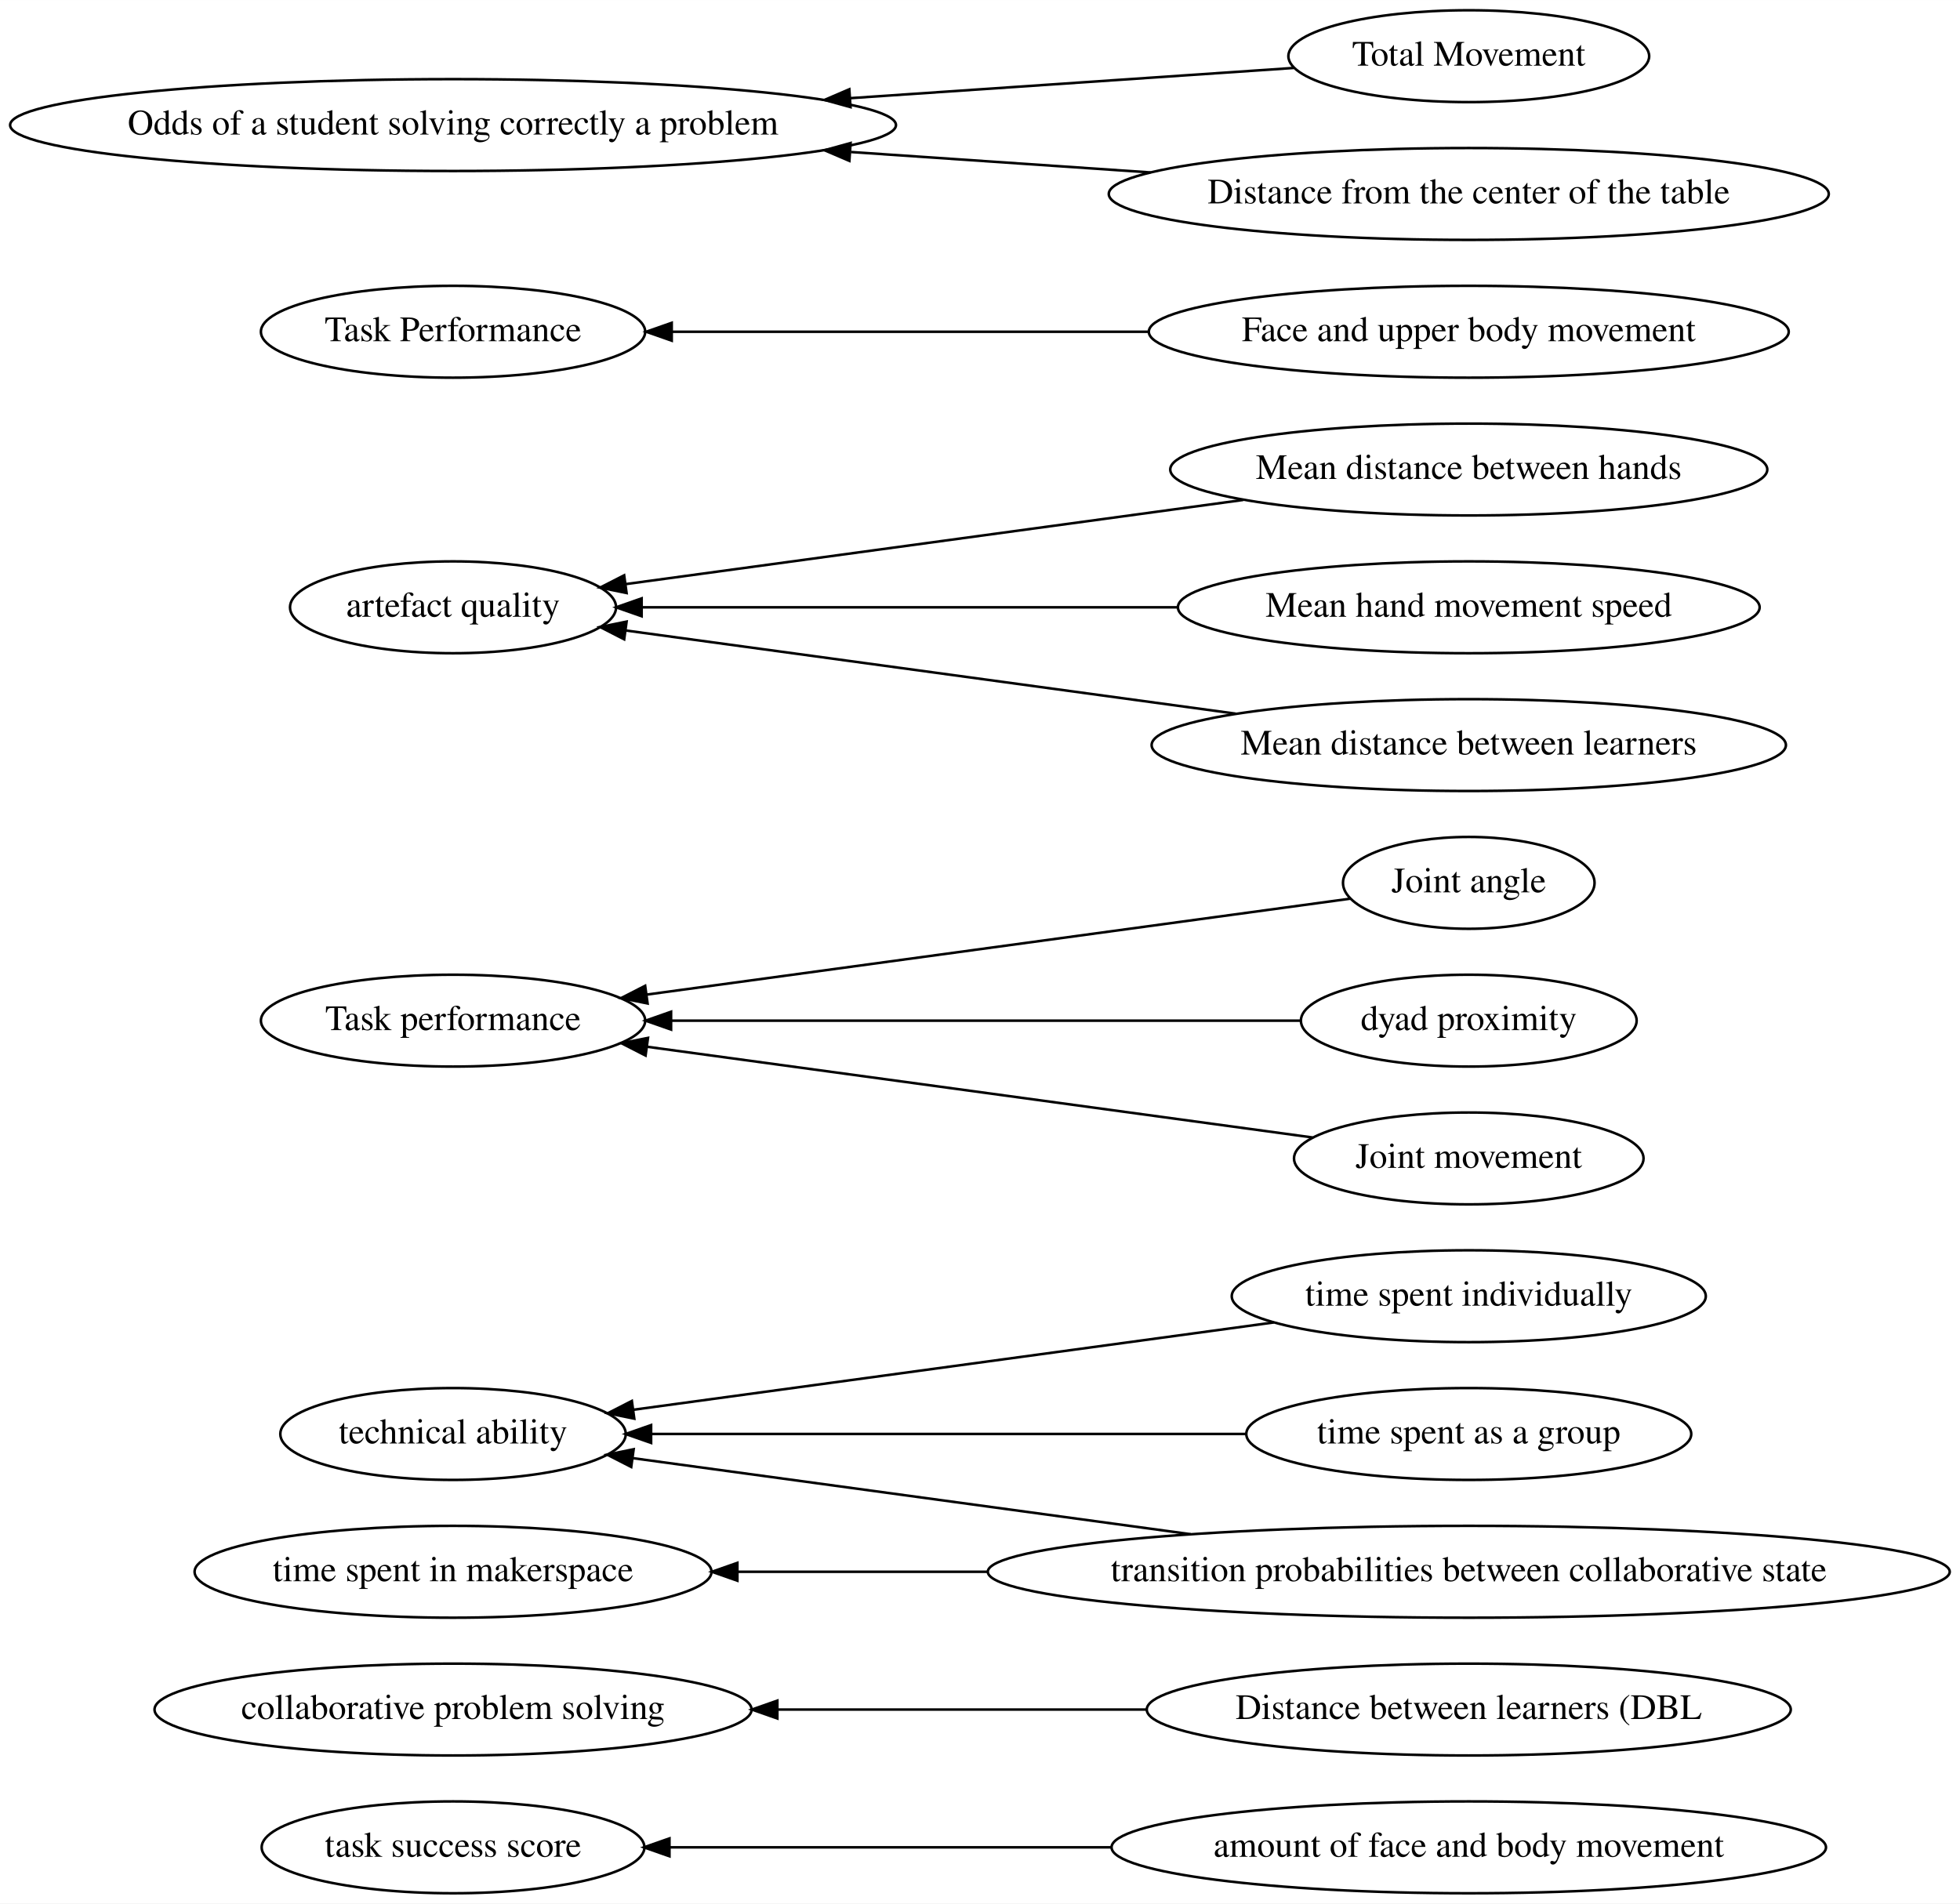
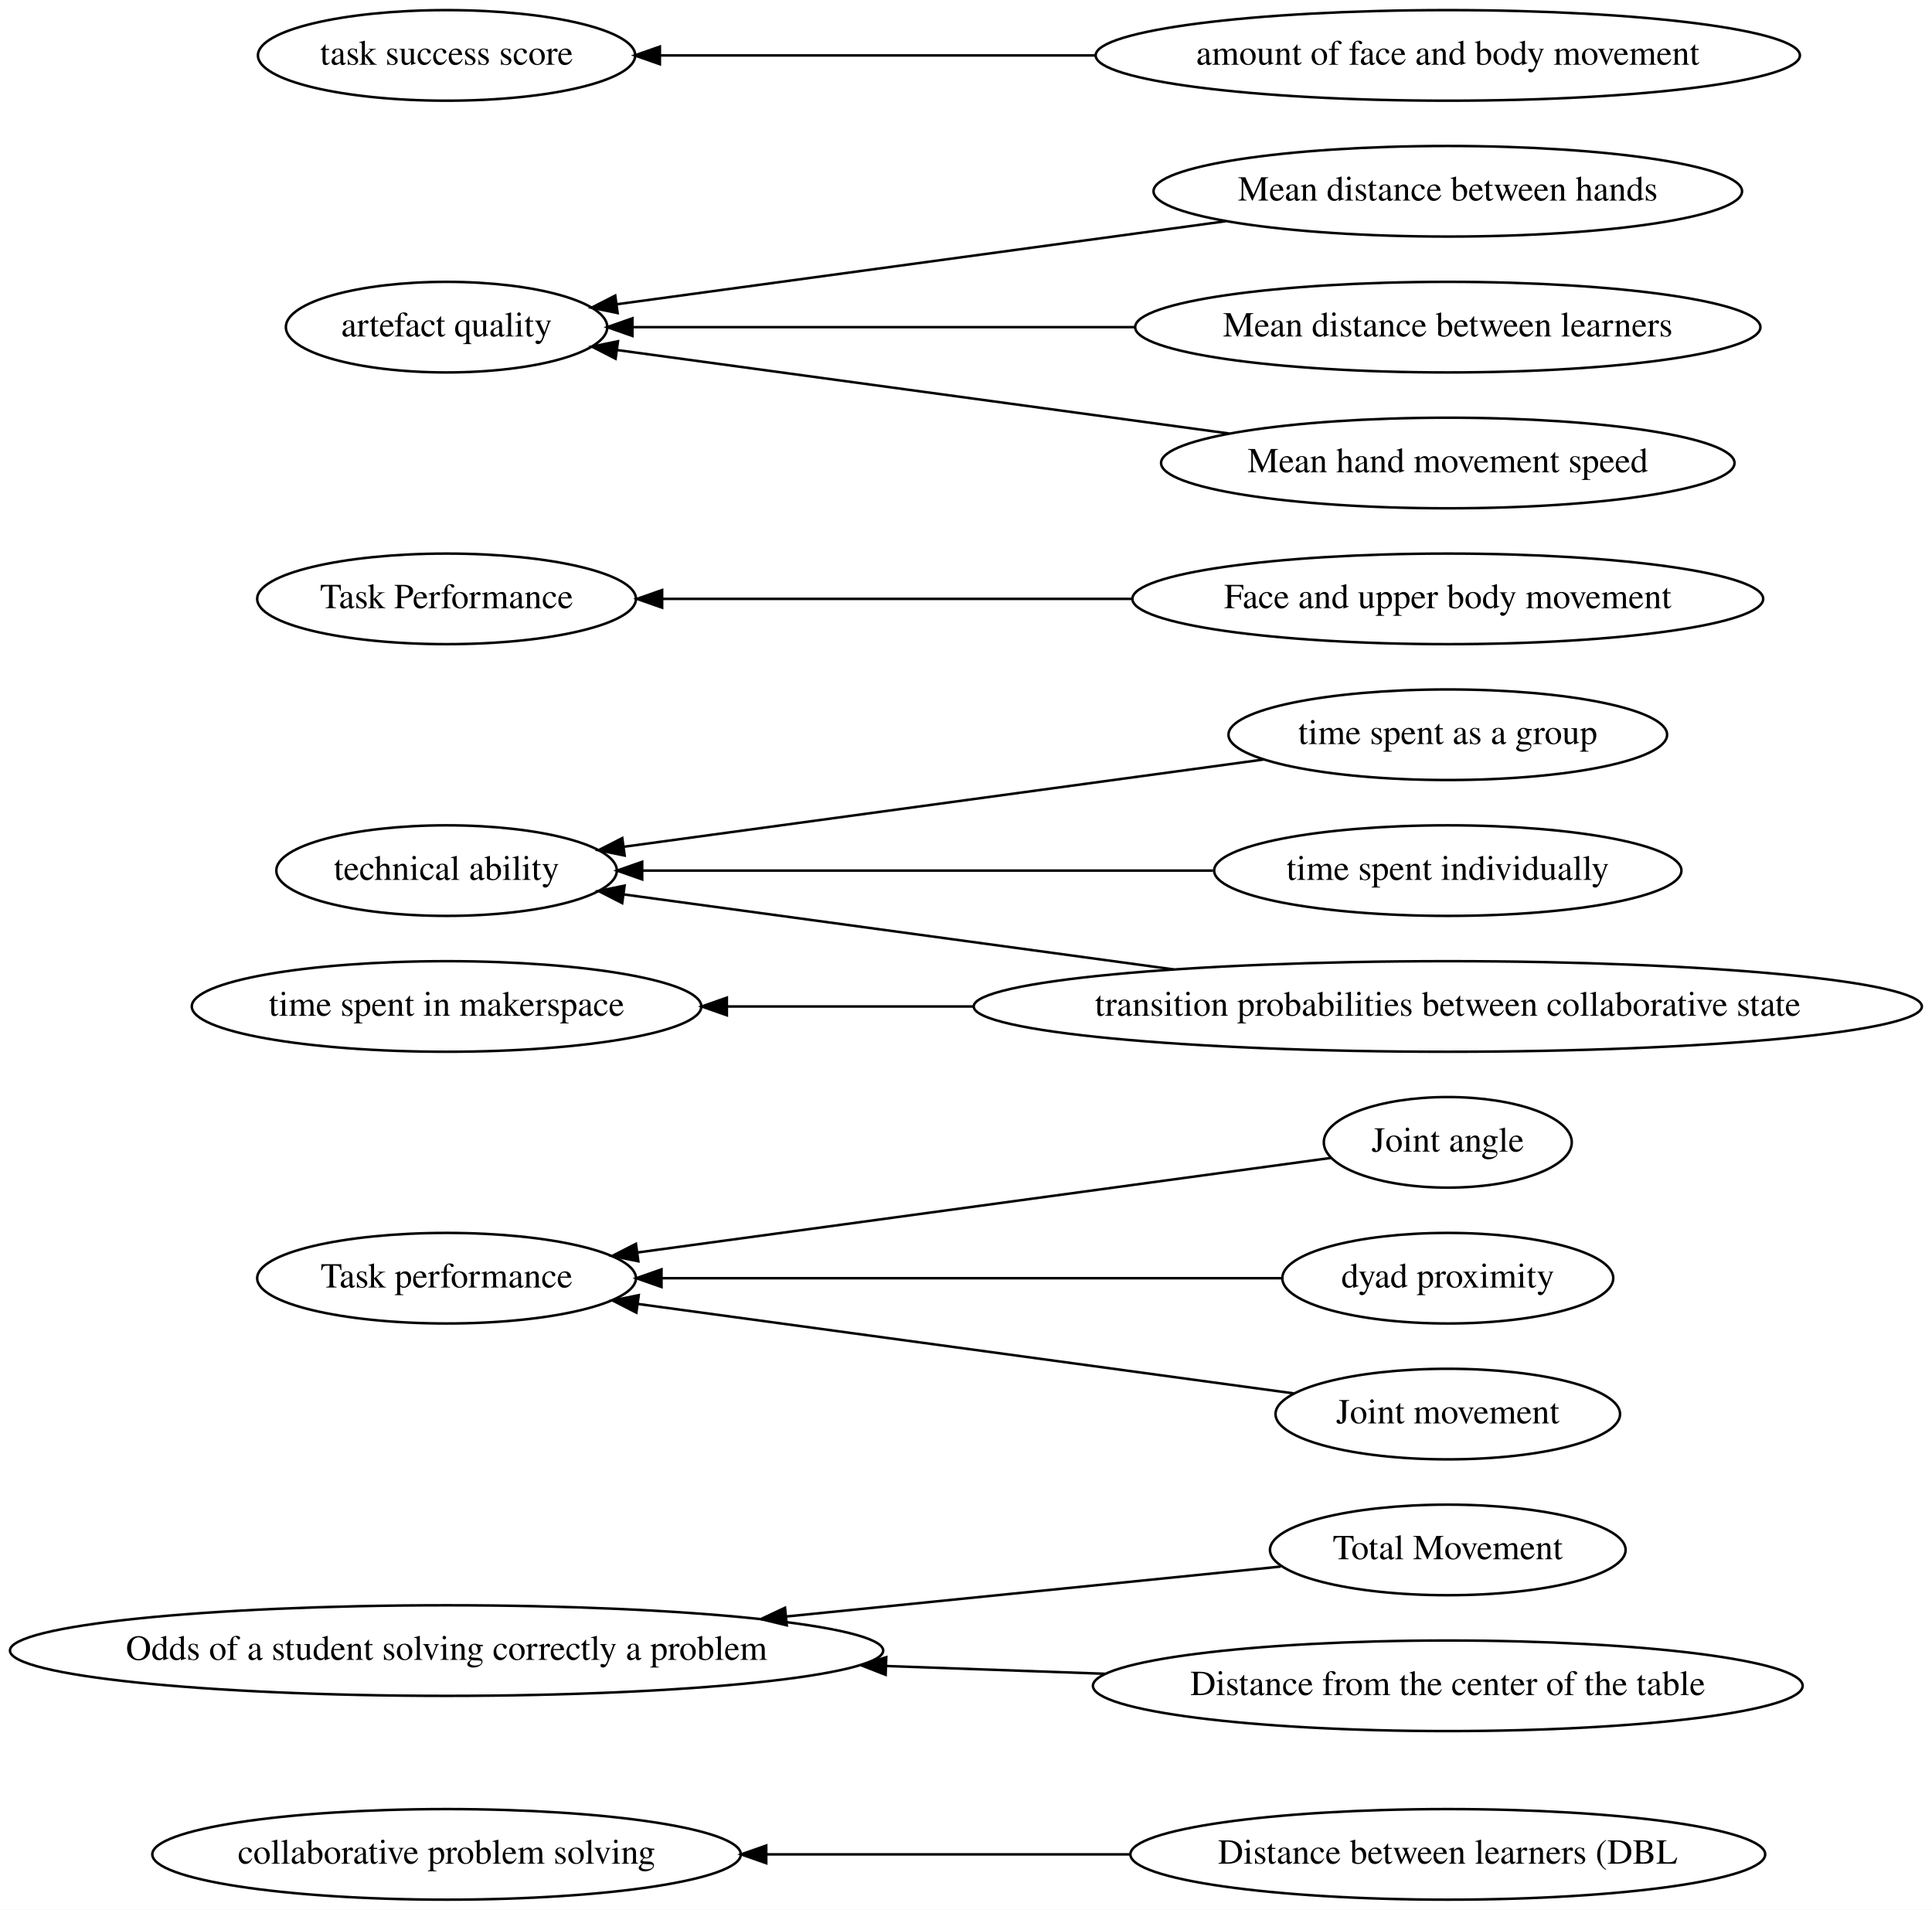
- <svg xmlns="http://www.w3.org/2000/svg" xmlns:xlink="http://www.w3.org/1999/xlink" width="768pt" height="746pt" viewBox="0.00 0.00 768.04 746.00">
-   <g id="graph0" class="graph" transform="scale(1 1) rotate(0) translate(4 742)">
-     <polygon fill="white" stroke="transparent" points="-4,4 -4,-742 764.04,-742 764.04,4 -4,4" />
+ <svg xmlns="http://www.w3.org/2000/svg" xmlns:xlink="http://www.w3.org/1999/xlink" width="768pt" height="759pt" viewBox="0.00 0.00 768.04 759.00">
+   <g id="graph0" class="graph" transform="scale(1 1) rotate(0) translate(4 755)">
+     <polygon fill="white" stroke="transparent" points="-4,4 -4,-755 764.04,-755 764.04,4 -4,4" />
    <g id="node1" class="node">
      <g id="a_node1">
-         <a xlink:href="https://scholar.google.com/scholar?hl=en&amp;q=Focused%20or%20Stuck%20Together:%20Multimodal%20Patterns%20Reveal%20Triads’%20Performance%20in%20Collaborative%20Problem%20Solving" xlink:title="amount of face and body movement">
-           <ellipse fill="none" stroke="black" cx="571.55" cy="-18" rx="139.98" ry="18" />
-           <text text-anchor="middle" x="571.55" y="-14.3" font-family="Times,serif" font-size="14.00">amount of face and body movement</text>
-         </a>
-       </g>
-     </g>
-     <g id="node20" class="node">
-       <ellipse fill="none" stroke="black" cx="173.53" cy="-18" rx="74.99" ry="18" />
-       <text text-anchor="middle" x="173.53" y="-14.3" font-family="Times,serif" font-size="14.00">task success score</text>
-     </g>
-     <g id="edge10" class="edge">
-       <path fill="none" stroke="black" d="M431.77,-18C373.99,-18 308.8,-18 258.5,-18" />
-       <polygon fill="black" stroke="black" points="258.33,-14.5 248.33,-18 258.33,-21.5 258.33,-14.5" />
+         <a xlink:href="https://scholar.google.com/scholar?hl=en&amp;q=Estimation%20of%20success%20in%20collaborative%20learning%20based%20on%20multimodal%20learning%20analytics%20features" xlink:title="Distance between learners (DBL">
+           <ellipse fill="none" stroke="black" cx="571.55" cy="-18" rx="126.18" ry="18" />
+           <text text-anchor="middle" x="571.55" y="-14.3" font-family="Times,serif" font-size="14.00">Distance between learners (DBL</text>
+         </a>
+       </g>
+     </g>
+     <g id="node17" class="node">
+       <ellipse fill="none" stroke="black" cx="173.53" cy="-18" rx="116.98" ry="18" />
+       <text text-anchor="middle" x="173.53" y="-14.3" font-family="Times,serif" font-size="14.00">collaborative problem solving</text>
+     </g>
+     <g id="edge15" class="edge">
+       <path fill="none" stroke="black" d="M445.25,-18C399.12,-18 346.88,-18 300.68,-18" />
+       <polygon fill="black" stroke="black" points="300.61,-14.5 290.61,-18 300.61,-21.5 300.61,-14.5" />
    </g>
    <g id="node2" class="node">
      <g id="a_node2">
-         <a xlink:href="https://scholar.google.com/scholar?hl=en&amp;q=Estimation%20of%20success%20in%20collaborative%20learning%20based%20on%20multimodal%20learning%20analytics%20features" xlink:title="Distance between learners (DBL">
-           <ellipse fill="none" stroke="black" cx="571.55" cy="-72" rx="126.18" ry="18" />
-           <text text-anchor="middle" x="571.55" y="-68.3" font-family="Times,serif" font-size="14.00">Distance between learners (DBL</text>
-         </a>
-       </g>
-     </g>
-     <g id="node17" class="node">
-       <ellipse fill="none" stroke="black" cx="173.53" cy="-72" rx="116.98" ry="18" />
-       <text text-anchor="middle" x="173.53" y="-68.3" font-family="Times,serif" font-size="14.00">collaborative problem solving</text>
-     </g>
-     <g id="edge15" class="edge">
-       <path fill="none" stroke="black" d="M445.25,-72C399.12,-72 346.88,-72 300.68,-72" />
-       <polygon fill="black" stroke="black" points="300.61,-68.5 290.61,-72 300.61,-75.5 300.61,-68.5" />
+         <a xlink:href="https://scholar.google.com/scholar?hl=en&amp;q=Expertise%20estimation%20based%20on%20simple%20multimodal%20features" xlink:title="Total Movement">
+           <ellipse fill="none" stroke="black" cx="571.55" cy="-139" rx="70.69" ry="18" />
+           <text text-anchor="middle" x="571.55" y="-135.3" font-family="Times,serif" font-size="14.00">Total Movement</text>
+         </a>
+       </g>
+     </g>
+     <g id="node18" class="node">
+       <ellipse fill="none" stroke="black" cx="173.53" cy="-99" rx="173.57" ry="18" />
+       <text text-anchor="middle" x="173.53" y="-95.3" font-family="Times,serif" font-size="14.00">Odds of a student solving correctly a problem</text>
+     </g>
+     <g id="edge1" class="edge">
+       <path fill="none" stroke="black" d="M505.16,-132.39C451.87,-127.01 374.88,-119.24 308.59,-112.54" />
+       <polygon fill="black" stroke="black" points="308.77,-109.04 298.47,-111.52 308.07,-116.01 308.77,-109.04" />
    </g>
    <g id="node3" class="node">
      <g id="a_node3">
-         <a xlink:href="https://scholar.google.com/scholar?hl=en&amp;q=Using%20Motion%20Sensors%20to%20Understand%20Collaborative%20Interactions%20in%20Digital%20Fabrication%20Labs" xlink:title="time spent individually">
-           <ellipse fill="none" stroke="black" cx="571.55" cy="-234" rx="92.88" ry="18" />
-           <text text-anchor="middle" x="571.55" y="-230.3" font-family="Times,serif" font-size="14.00">time spent individually</text>
-         </a>
-       </g>
-     </g>
-     <g id="node21" class="node">
-       <ellipse fill="none" stroke="black" cx="173.53" cy="-180" rx="67.69" ry="18" />
-       <text text-anchor="middle" x="173.53" y="-176.3" font-family="Times,serif" font-size="14.00">technical ability</text>
-     </g>
-     <g id="edge11" class="edge">
-       <path fill="none" stroke="black" d="M495.13,-223.72C422.84,-213.86 314.59,-199.1 244.26,-189.51" />
-       <polygon fill="black" stroke="black" points="244.55,-186.01 234.17,-188.13 243.6,-192.95 244.55,-186.01" />
+         <a xlink:href="https://scholar.google.com/scholar?hl=en&amp;q=Exploring%20Collaboration%20Using%20Motion%20Sensors%20and%20Multi-Modal%20Learning%20Analytics" xlink:title="Joint angle">
+           <ellipse fill="none" stroke="black" cx="571.55" cy="-301" rx="49.29" ry="18" />
+           <text text-anchor="middle" x="571.55" y="-297.3" font-family="Times,serif" font-size="14.00">Joint angle</text>
+         </a>
+       </g>
+     </g>
+     <g id="node19" class="node">
+       <ellipse fill="none" stroke="black" cx="173.53" cy="-247" rx="75.29" ry="18" />
+       <text text-anchor="middle" x="173.53" y="-243.3" font-family="Times,serif" font-size="14.00">Task performance</text>
+     </g>
+     <g id="edge8" class="edge">
+       <path fill="none" stroke="black" d="M525.12,-294.81C457.81,-285.63 330.8,-268.31 249.54,-257.23" />
+       <polygon fill="black" stroke="black" points="249.76,-253.73 239.38,-255.84 248.81,-260.66 249.76,-253.73" />
    </g>
    <g id="node4" class="node">
      <g id="a_node4">
-         <a xlink:href="https://scholar.google.com/scholar?hl=en&amp;q=Exploring%20Collaboration%20Using%20Motion%20Sensors%20and%20Multi-Modal%20Learning%20Analytics" xlink:title="Joint angle">
-           <ellipse fill="none" stroke="black" cx="571.55" cy="-396" rx="49.29" ry="18" />
-           <text text-anchor="middle" x="571.55" y="-392.3" font-family="Times,serif" font-size="14.00">Joint angle</text>
+         <a xlink:href="https://scholar.google.com/scholar?hl=en&amp;q=Using%20Motion%20Sensors%20to%20Understand%20Collaborative%20Interactions%20in%20Digital%20Fabrication%20Labs" xlink:title="time spent as a group">
+           <ellipse fill="none" stroke="black" cx="571.55" cy="-463" rx="87.18" ry="18" />
+           <text text-anchor="middle" x="571.55" y="-459.3" font-family="Times,serif" font-size="14.00">time spent as a group</text>
        </a>
      </g>
    </g>
    <g id="node22" class="node">
-       <ellipse fill="none" stroke="black" cx="173.53" cy="-342" rx="75.29" ry="18" />
-       <text text-anchor="middle" x="173.53" y="-338.3" font-family="Times,serif" font-size="14.00">Task performance</text>
-     </g>
-     <g id="edge8" class="edge">
-       <path fill="none" stroke="black" d="M525.12,-389.81C457.81,-380.63 330.8,-363.31 249.54,-352.23" />
-       <polygon fill="black" stroke="black" points="249.76,-348.73 239.38,-350.84 248.81,-355.66 249.76,-348.73" />
+       <ellipse fill="none" stroke="black" cx="173.53" cy="-409" rx="67.69" ry="18" />
+       <text text-anchor="middle" x="173.53" y="-405.3" font-family="Times,serif" font-size="14.00">technical ability</text>
+     </g>
+     <g id="edge12" class="edge">
+       <path fill="none" stroke="black" d="M498.38,-453.16C426.08,-443.3 315.57,-428.23 244.18,-418.5" />
+       <polygon fill="black" stroke="black" points="244.32,-414.98 233.94,-417.1 243.38,-421.92 244.32,-414.98" />
    </g>
    <g id="node5" class="node">
      <g id="a_node5">
-         <a xlink:href="https://scholar.google.com/scholar?hl=en&amp;q=Supervised%20machine%20learning%20in%20multimodal%20learning%20analytics%20for%20estimating%20success%20in%20project-based%20learning" xlink:title="Mean distance between hands">
-           <ellipse fill="none" stroke="black" cx="571.55" cy="-558" rx="116.98" ry="18" />
-           <text text-anchor="middle" x="571.55" y="-554.3" font-family="Times,serif" font-size="14.00">Mean distance between hands</text>
-         </a>
-       </g>
-     </g>
-     <g id="node19" class="node">
-       <ellipse fill="none" stroke="black" cx="173.53" cy="-504" rx="63.89" ry="18" />
-       <text text-anchor="middle" x="173.53" y="-500.3" font-family="Times,serif" font-size="14.00">artefact quality</text>
-     </g>
-     <g id="edge5" class="edge">
-       <path fill="none" stroke="black" d="M483.15,-546.08C410.14,-536.13 307.58,-522.14 241.09,-513.08" />
-       <polygon fill="black" stroke="black" points="241.53,-509.6 231.15,-511.72 240.58,-516.54 241.53,-509.6" />
+         <a xlink:href="https://scholar.google.com/scholar?hl=en&amp;q=Modeling%20Team-level%20Multimodal%20Dynamics%20during%20Multiparty%20Collaboration" xlink:title="Face and upper body movement">
+           <ellipse fill="none" stroke="black" cx="571.55" cy="-517" rx="125.38" ry="18" />
+           <text text-anchor="middle" x="571.55" y="-513.3" font-family="Times,serif" font-size="14.00">Face and upper body movement</text>
+         </a>
+       </g>
+     </g>
+     <g id="node16" class="node">
+       <ellipse fill="none" stroke="black" cx="173.53" cy="-517" rx="75.29" ry="18" />
+       <text text-anchor="middle" x="173.53" y="-513.3" font-family="Times,serif" font-size="14.00">Task Performance</text>
+     </g>
+     <g id="edge3" class="edge">
+       <path fill="none" stroke="black" d="M446.07,-517C385.35,-517 313.88,-517 259.51,-517" />
+       <polygon fill="black" stroke="black" points="259.22,-513.5 249.22,-517 259.22,-520.5 259.22,-513.5" />
    </g>
    <g id="node6" class="node">
      <g id="a_node6">
-         <a xlink:href="https://scholar.google.com/scholar?hl=en&amp;q=Modeling%20Team-level%20Multimodal%20Dynamics%20during%20Multiparty%20Collaboration" xlink:title="Face and upper body movement">
-           <ellipse fill="none" stroke="black" cx="571.55" cy="-612" rx="125.38" ry="18" />
-           <text text-anchor="middle" x="571.55" y="-608.3" font-family="Times,serif" font-size="14.00">Face and upper body movement</text>
-         </a>
-       </g>
-     </g>
-     <g id="node18" class="node">
-       <ellipse fill="none" stroke="black" cx="173.53" cy="-612" rx="75.29" ry="18" />
-       <text text-anchor="middle" x="173.53" y="-608.3" font-family="Times,serif" font-size="14.00">Task Performance</text>
-     </g>
-     <g id="edge3" class="edge">
-       <path fill="none" stroke="black" d="M446.07,-612C385.35,-612 313.88,-612 259.51,-612" />
-       <polygon fill="black" stroke="black" points="259.22,-608.5 249.22,-612 259.22,-615.5 259.22,-608.5" />
+         <a xlink:href="https://scholar.google.com/scholar?hl=en&amp;q=Supervised%20machine%20learning%20in%20multimodal%20learning%20analytics%20for%20estimating%20success%20in%20project-based%20learning" xlink:title="Mean distance between hands">
+           <ellipse fill="none" stroke="black" cx="571.55" cy="-679" rx="116.98" ry="18" />
+           <text text-anchor="middle" x="571.55" y="-675.3" font-family="Times,serif" font-size="14.00">Mean distance between hands</text>
+         </a>
+       </g>
+     </g>
+     <g id="node21" class="node">
+       <ellipse fill="none" stroke="black" cx="173.53" cy="-625" rx="63.89" ry="18" />
+       <text text-anchor="middle" x="173.53" y="-621.3" font-family="Times,serif" font-size="14.00">artefact quality</text>
+     </g>
+     <g id="edge5" class="edge">
+       <path fill="none" stroke="black" d="M483.15,-667.08C410.14,-657.13 307.58,-643.14 241.09,-634.08" />
+       <polygon fill="black" stroke="black" points="241.53,-630.6 231.15,-632.72 240.58,-637.54 241.53,-630.6" />
    </g>
    <g id="node7" class="node">
      <g id="a_node7">
-         <a xlink:href="https://scholar.google.com/scholar?hl=en&amp;q=Using%20Motion%20Sensors%20to%20Understand%20Collaborative%20Interactions%20in%20Digital%20Fabrication%20Labs" xlink:title="transition probabilities between collaborative state">
-           <ellipse fill="none" stroke="black" cx="571.55" cy="-126" rx="188.47" ry="18" />
-           <text text-anchor="middle" x="571.55" y="-122.3" font-family="Times,serif" font-size="14.00">transition probabilities between collaborative state</text>
-         </a>
-       </g>
-     </g>
-     <g id="node16" class="node">
-       <ellipse fill="none" stroke="black" cx="173.53" cy="-126" rx="101.28" ry="18" />
-       <text text-anchor="middle" x="173.53" y="-122.3" font-family="Times,serif" font-size="14.00">time spent in makerspace</text>
-     </g>
-     <g id="edge14" class="edge">
-       <path fill="none" stroke="black" d="M382.98,-126C349.48,-126 315.59,-126 285.14,-126" />
-       <polygon fill="black" stroke="black" points="284.95,-122.5 274.95,-126 284.95,-129.5 284.95,-122.5" />
-     </g>
-     <g id="edge13" class="edge">
-       <path fill="none" stroke="black" d="M462.6,-140.72C393,-150.21 304.52,-162.27 244.11,-170.51" />
-       <polygon fill="black" stroke="black" points="243.35,-167.08 233.92,-171.9 244.3,-174.02 243.35,-167.08" />
+         <a xlink:href="https://scholar.google.com/scholar?hl=en&amp;q=Exploring%20Collaboration%20Using%20Motion%20Sensors%20and%20Multi-Modal%20Learning%20Analytics" xlink:title="dyad proximity">
+           <ellipse fill="none" stroke="black" cx="571.55" cy="-247" rx="65.79" ry="18" />
+           <text text-anchor="middle" x="571.55" y="-243.3" font-family="Times,serif" font-size="14.00">dyad proximity</text>
+         </a>
+       </g>
+     </g>
+     <g id="edge9" class="edge">
+       <path fill="none" stroke="black" d="M505.6,-247C438.33,-247 332.92,-247 259.16,-247" />
+       <polygon fill="black" stroke="black" points="258.97,-243.5 248.97,-247 258.97,-250.5 258.97,-243.5" />
    </g>
    <g id="node8" class="node">
      <g id="a_node8">
-         <a xlink:href="https://scholar.google.com/scholar?hl=en&amp;q=Expertise%20estimation%20based%20on%20simple%20multimodal%20features" xlink:title="Total Movement">
-           <ellipse fill="none" stroke="black" cx="571.55" cy="-720" rx="70.69" ry="18" />
-           <text text-anchor="middle" x="571.55" y="-716.3" font-family="Times,serif" font-size="14.00">Total Movement</text>
-         </a>
-       </g>
-     </g>
-     <g id="node15" class="node">
-       <ellipse fill="none" stroke="black" cx="173.53" cy="-693" rx="173.57" ry="18" />
-       <text text-anchor="middle" x="173.53" y="-689.3" font-family="Times,serif" font-size="14.00">Odds of a student solving correctly a problem</text>
-     </g>
-     <g id="edge1" class="edge">
-       <path fill="none" stroke="black" d="M502.92,-715.39C455.21,-712.14 389.32,-707.64 329.07,-703.54" />
-       <polygon fill="black" stroke="black" points="329.28,-700.04 319.07,-702.85 328.81,-707.03 329.28,-700.04" />
+         <a xlink:href="https://scholar.google.com/scholar?hl=en&amp;q=Supervised%20machine%20learning%20in%20multimodal%20learning%20analytics%20for%20estimating%20success%20in%20project-based%20learning" xlink:title="Mean distance between learners">
+           <ellipse fill="none" stroke="black" cx="571.55" cy="-625" rx="124.28" ry="18" />
+           <text text-anchor="middle" x="571.55" y="-621.3" font-family="Times,serif" font-size="14.00">Mean distance between learners</text>
+         </a>
+       </g>
+     </g>
+     <g id="edge4" class="edge">
+       <path fill="none" stroke="black" d="M447.15,-625C381.65,-625 303.4,-625 247.56,-625" />
+       <polygon fill="black" stroke="black" points="247.41,-621.5 237.41,-625 247.41,-628.5 247.41,-621.5" />
    </g>
    <g id="node9" class="node">
      <g id="a_node9">
-         <a xlink:href="https://scholar.google.com/scholar?hl=en&amp;q=Using%20Motion%20Sensors%20to%20Understand%20Collaborative%20Interactions%20in%20Digital%20Fabrication%20Labs" xlink:title="time spent as a group">
-           <ellipse fill="none" stroke="black" cx="571.55" cy="-180" rx="87.18" ry="18" />
-           <text text-anchor="middle" x="571.55" y="-176.3" font-family="Times,serif" font-size="14.00">time spent as a group</text>
-         </a>
-       </g>
-     </g>
-     <g id="edge12" class="edge">
-       <path fill="none" stroke="black" d="M484.13,-180C414.65,-180 317.93,-180 251.18,-180" />
-       <polygon fill="black" stroke="black" points="251.14,-176.5 241.14,-180 251.14,-183.5 251.14,-176.5" />
+         <a xlink:href="https://scholar.google.com/scholar?hl=en&amp;q=Expertise%20estimation%20based%20on%20simple%20multimodal%20features" xlink:title="Distance from the center of the table">
+           <ellipse fill="none" stroke="black" cx="571.55" cy="-85" rx="141.07" ry="18" />
+           <text text-anchor="middle" x="571.55" y="-81.3" font-family="Times,serif" font-size="14.00">Distance from the center of the table</text>
+         </a>
+       </g>
+     </g>
+     <g id="edge2" class="edge">
+       <path fill="none" stroke="black" d="M435.37,-89.78C407.41,-90.77 377.59,-91.82 348.47,-92.85" />
+       <polygon fill="black" stroke="black" points="348.07,-89.36 338.2,-93.21 348.32,-96.36 348.07,-89.36" />
    </g>
    <g id="node10" class="node">
      <g id="a_node10">
-         <a xlink:href="https://scholar.google.com/scholar?hl=en&amp;q=Supervised%20machine%20learning%20in%20multimodal%20learning%20analytics%20for%20estimating%20success%20in%20project-based%20learning" xlink:title="Mean hand movement speed">
-           <ellipse fill="none" stroke="black" cx="571.55" cy="-504" rx="113.98" ry="18" />
-           <text text-anchor="middle" x="571.55" y="-500.3" font-family="Times,serif" font-size="14.00">Mean hand movement speed</text>
-         </a>
-       </g>
-     </g>
-     <g id="edge6" class="edge">
-       <path fill="none" stroke="black" d="M457.6,-504C390.2,-504 306.58,-504 247.75,-504" />
-       <polygon fill="black" stroke="black" points="247.43,-500.5 237.43,-504 247.43,-507.5 247.43,-500.5" />
+         <a xlink:href="https://scholar.google.com/scholar?hl=en&amp;q=Using%20Motion%20Sensors%20to%20Understand%20Collaborative%20Interactions%20in%20Digital%20Fabrication%20Labs" xlink:title="transition probabilities between collaborative state">
+           <ellipse fill="none" stroke="black" cx="571.55" cy="-355" rx="188.47" ry="18" />
+           <text text-anchor="middle" x="571.55" y="-351.3" font-family="Times,serif" font-size="14.00">transition probabilities between collaborative state</text>
+         </a>
+       </g>
+     </g>
+     <g id="node15" class="node">
+       <ellipse fill="none" stroke="black" cx="173.53" cy="-355" rx="101.28" ry="18" />
+       <text text-anchor="middle" x="173.53" y="-351.3" font-family="Times,serif" font-size="14.00">time spent in makerspace</text>
+     </g>
+     <g id="edge14" class="edge">
+       <path fill="none" stroke="black" d="M382.98,-355C349.48,-355 315.59,-355 285.14,-355" />
+       <polygon fill="black" stroke="black" points="284.95,-351.5 274.95,-355 284.95,-358.5 284.95,-351.5" />
+     </g>
+     <g id="edge13" class="edge">
+       <path fill="none" stroke="black" d="M462.6,-369.72C393,-379.21 304.52,-391.27 244.11,-399.51" />
+       <polygon fill="black" stroke="black" points="243.35,-396.08 233.92,-400.9 244.3,-403.02 243.35,-396.08" />
    </g>
    <g id="node11" class="node">
      <g id="a_node11">
-         <a xlink:href="https://scholar.google.com/scholar?hl=en&amp;q=Supervised%20machine%20learning%20in%20multimodal%20learning%20analytics%20for%20estimating%20success%20in%20project-based%20learning" xlink:title="Mean distance between learners">
-           <ellipse fill="none" stroke="black" cx="571.55" cy="-450" rx="124.28" ry="18" />
-           <text text-anchor="middle" x="571.55" y="-446.3" font-family="Times,serif" font-size="14.00">Mean distance between learners</text>
-         </a>
-       </g>
-     </g>
-     <g id="edge4" class="edge">
-       <path fill="none" stroke="black" d="M480.19,-462.32C407.49,-472.23 306.98,-485.94 241.38,-494.89" />
-       <polygon fill="black" stroke="black" points="240.59,-491.46 231.16,-496.28 241.54,-498.4 240.59,-491.46" />
+         <a xlink:href="https://scholar.google.com/scholar?hl=en&amp;q=Exploring%20Collaboration%20Using%20Motion%20Sensors%20and%20Multi-Modal%20Learning%20Analytics" xlink:title="Joint movement">
+           <ellipse fill="none" stroke="black" cx="571.55" cy="-193" rx="68.49" ry="18" />
+           <text text-anchor="middle" x="571.55" y="-189.3" font-family="Times,serif" font-size="14.00">Joint movement</text>
+         </a>
+       </g>
+     </g>
+     <g id="edge7" class="edge">
+       <path fill="none" stroke="black" d="M510.41,-201.2C440.52,-210.73 325.14,-226.46 249.48,-236.78" />
+       <polygon fill="black" stroke="black" points="248.97,-233.32 239.54,-238.14 249.92,-240.25 248.97,-233.32" />
    </g>
    <g id="node12" class="node">
      <g id="a_node12">
-         <a xlink:href="https://scholar.google.com/scholar?hl=en&amp;q=Expertise%20estimation%20based%20on%20simple%20multimodal%20features" xlink:title="Distance from the center of the table">
-           <ellipse fill="none" stroke="black" cx="571.55" cy="-666" rx="141.07" ry="18" />
-           <text text-anchor="middle" x="571.55" y="-662.3" font-family="Times,serif" font-size="14.00">Distance from the center of the table</text>
-         </a>
-       </g>
-     </g>
-     <g id="edge2" class="edge">
-       <path fill="none" stroke="black" d="M446.88,-674.43C409.69,-676.97 368.41,-679.78 329.47,-682.44" />
-       <polygon fill="black" stroke="black" points="328.83,-678.97 319.09,-683.14 329.31,-685.96 328.83,-678.97" />
+         <a xlink:href="https://scholar.google.com/scholar?hl=en&amp;q=Using%20Motion%20Sensors%20to%20Understand%20Collaborative%20Interactions%20in%20Digital%20Fabrication%20Labs" xlink:title="time spent individually">
+           <ellipse fill="none" stroke="black" cx="571.55" cy="-409" rx="92.88" ry="18" />
+           <text text-anchor="middle" x="571.55" y="-405.3" font-family="Times,serif" font-size="14.00">time spent individually</text>
+         </a>
+       </g>
+     </g>
+     <g id="edge11" class="edge">
+       <path fill="none" stroke="black" d="M478.2,-409C409.32,-409 316.32,-409 251.45,-409" />
+       <polygon fill="black" stroke="black" points="251.29,-405.5 241.29,-409 251.29,-412.5 251.29,-405.5" />
    </g>
    <g id="node13" class="node">
      <g id="a_node13">
-         <a xlink:href="https://scholar.google.com/scholar?hl=en&amp;q=Exploring%20Collaboration%20Using%20Motion%20Sensors%20and%20Multi-Modal%20Learning%20Analytics" xlink:title="dyad proximity">
-           <ellipse fill="none" stroke="black" cx="571.55" cy="-342" rx="65.79" ry="18" />
-           <text text-anchor="middle" x="571.55" y="-338.3" font-family="Times,serif" font-size="14.00">dyad proximity</text>
-         </a>
-       </g>
-     </g>
-     <g id="edge9" class="edge">
-       <path fill="none" stroke="black" d="M505.6,-342C438.33,-342 332.92,-342 259.16,-342" />
-       <polygon fill="black" stroke="black" points="258.97,-338.5 248.97,-342 258.97,-345.5 258.97,-338.5" />
+         <a xlink:href="https://scholar.google.com/scholar?hl=en&amp;q=Focused%20or%20Stuck%20Together:%20Multimodal%20Patterns%20Reveal%20Triads’%20Performance%20in%20Collaborative%20Problem%20Solving" xlink:title="amount of face and body movement">
+           <ellipse fill="none" stroke="black" cx="571.55" cy="-733" rx="139.98" ry="18" />
+           <text text-anchor="middle" x="571.55" y="-729.3" font-family="Times,serif" font-size="14.00">amount of face and body movement</text>
+         </a>
+       </g>
+     </g>
+     <g id="node20" class="node">
+       <ellipse fill="none" stroke="black" cx="173.53" cy="-733" rx="74.99" ry="18" />
+       <text text-anchor="middle" x="173.53" y="-729.3" font-family="Times,serif" font-size="14.00">task success score</text>
+     </g>
+     <g id="edge10" class="edge">
+       <path fill="none" stroke="black" d="M431.77,-733C373.99,-733 308.8,-733 258.5,-733" />
+       <polygon fill="black" stroke="black" points="258.33,-729.5 248.33,-733 258.33,-736.5 258.33,-729.5" />
    </g>
    <g id="node14" class="node">
      <g id="a_node14">
-         <a xlink:href="https://scholar.google.com/scholar?hl=en&amp;q=Exploring%20Collaboration%20Using%20Motion%20Sensors%20and%20Multi-Modal%20Learning%20Analytics" xlink:title="Joint movement">
-           <ellipse fill="none" stroke="black" cx="571.55" cy="-288" rx="68.49" ry="18" />
-           <text text-anchor="middle" x="571.55" y="-284.3" font-family="Times,serif" font-size="14.00">Joint movement</text>
-         </a>
-       </g>
-     </g>
-     <g id="edge7" class="edge">
-       <path fill="none" stroke="black" d="M510.41,-296.2C440.52,-305.73 325.14,-321.46 249.48,-331.78" />
-       <polygon fill="black" stroke="black" points="248.97,-328.32 239.54,-333.14 249.92,-335.25 248.97,-328.32" />
+         <a xlink:href="https://scholar.google.com/scholar?hl=en&amp;q=Supervised%20machine%20learning%20in%20multimodal%20learning%20analytics%20for%20estimating%20success%20in%20project-based%20learning" xlink:title="Mean hand movement speed">
+           <ellipse fill="none" stroke="black" cx="571.55" cy="-571" rx="113.98" ry="18" />
+           <text text-anchor="middle" x="571.55" y="-567.3" font-family="Times,serif" font-size="14.00">Mean hand movement speed</text>
+         </a>
+       </g>
+     </g>
+     <g id="edge6" class="edge">
+       <path fill="none" stroke="black" d="M484.62,-582.72C411.6,-592.67 308.24,-606.77 241.3,-615.9" />
+       <polygon fill="black" stroke="black" points="240.72,-612.44 231.29,-617.26 241.67,-619.38 240.72,-612.44" />
    </g>
  </g>
</svg>
